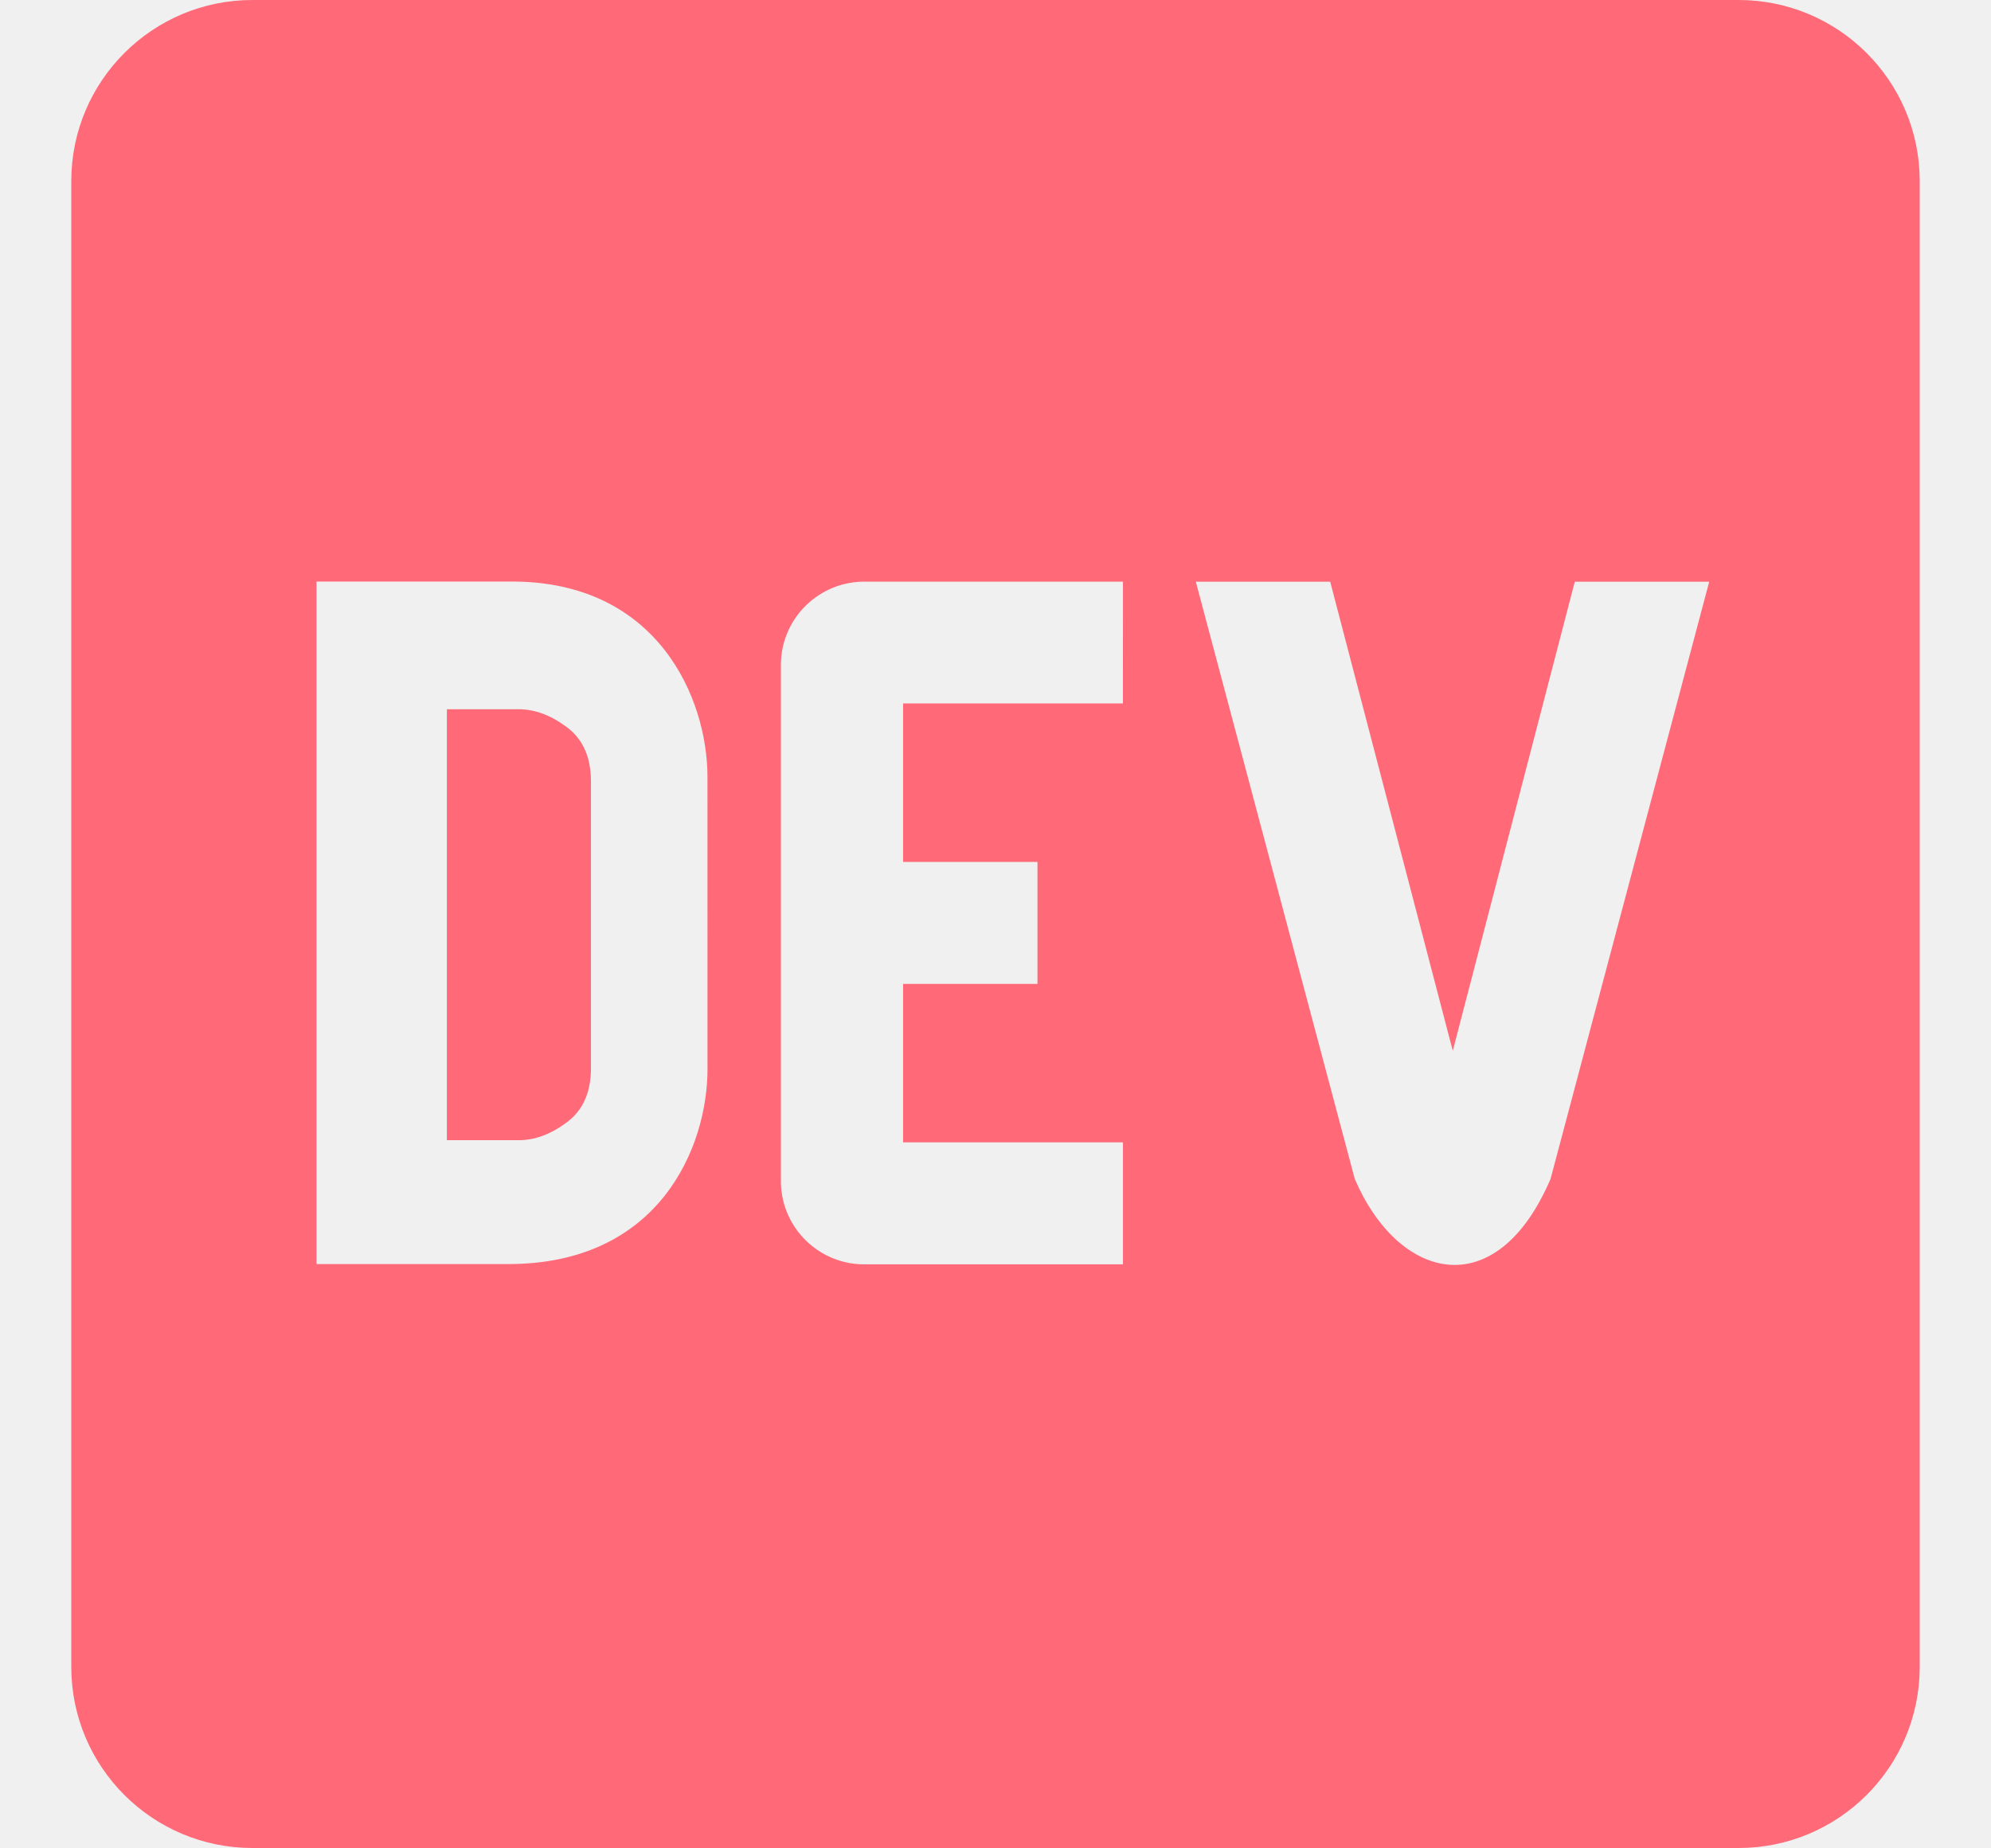
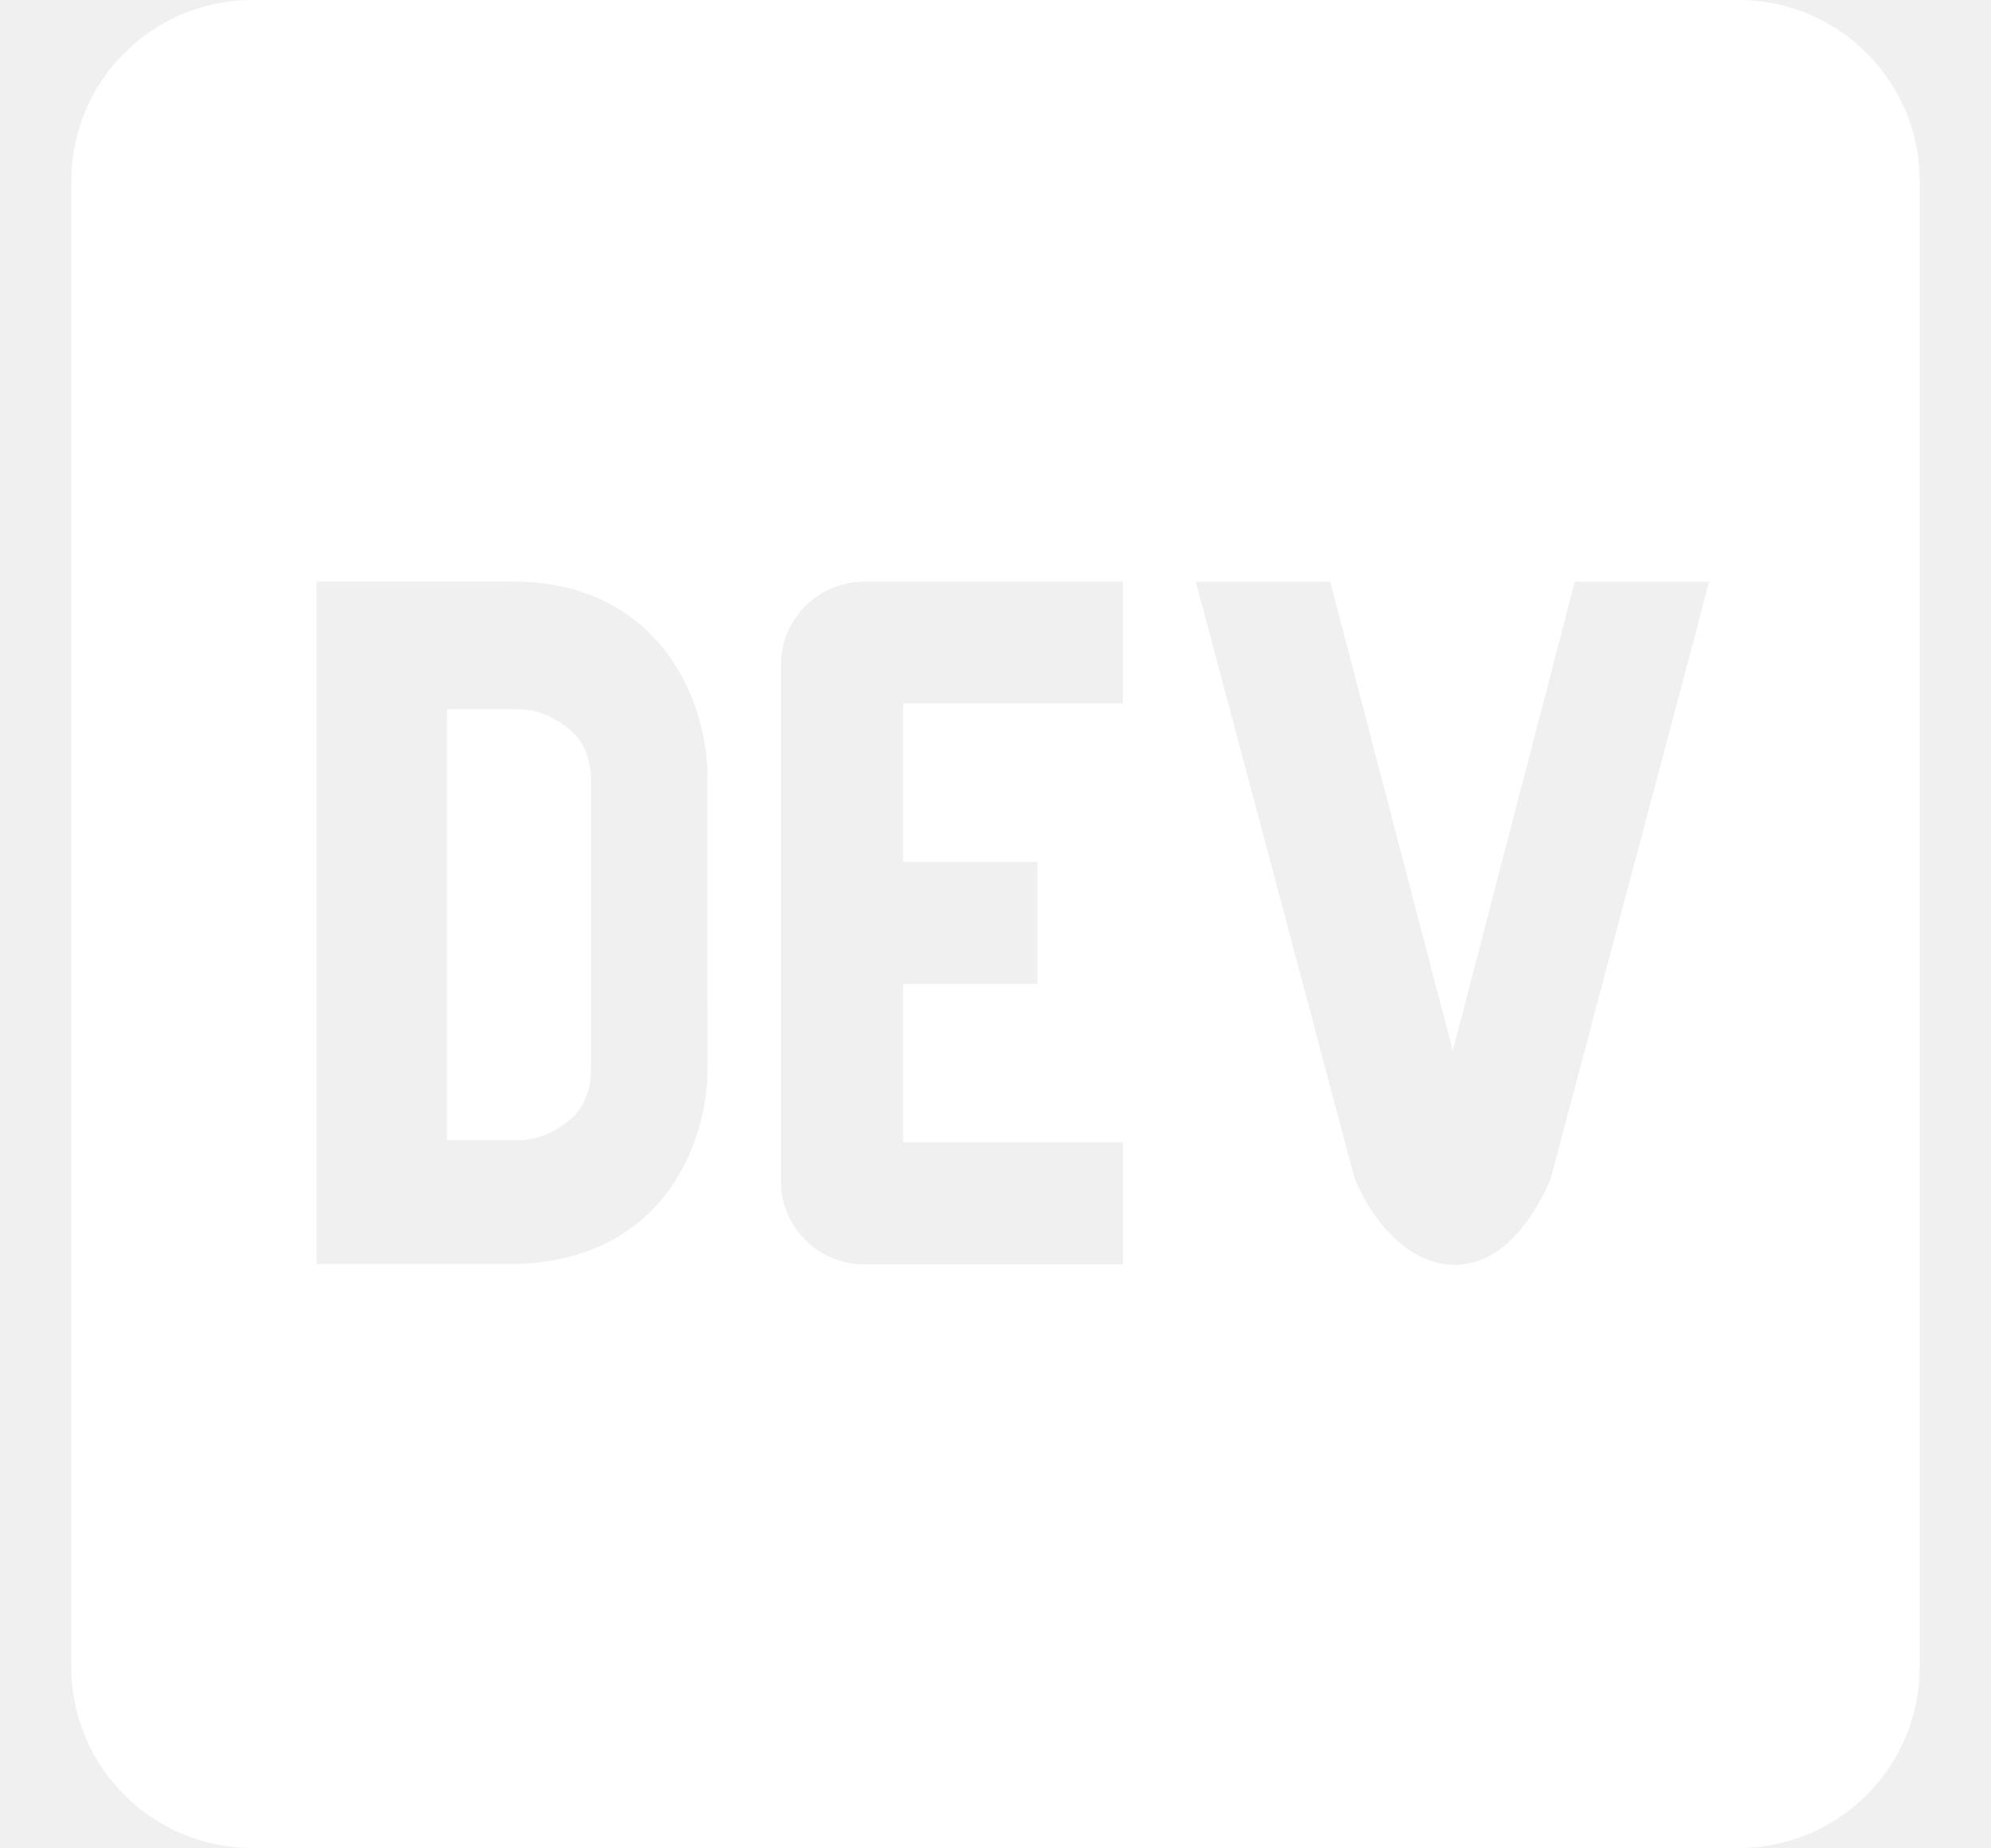
- <svg xmlns="http://www.w3.org/2000/svg" viewBox="0 32 448 448" fill="#FF6978" width="2500" height="2321">
+ <svg xmlns="http://www.w3.org/2000/svg" viewBox="0 32 448 448" fill="#fff" width="2500" height="2321">
  <path d="M120.12 208.29c-3.88-2.9-7.77-4.35-11.65-4.35H91.03v104.47h17.45c3.88 0 7.77-1.45 11.65-4.35s5.82-7.25 5.82-13.06v-69.65c-.01-5.8-1.96-10.16-5.83-13.06zM404.1 32H43.9C19.7 32 .06 51.59 0 75.8v360.4C.06 460.41 19.7 480 43.9 480h360.2c24.21 0 43.84-19.59 43.9-43.8V75.8c-.06-24.21-19.7-43.8-43.9-43.8zM154.2 291.19c0 18.81-11.61 47.31-48.36 47.25h-46.4V172.98h47.38c35.44 0 47.36 28.46 47.37 47.28zm100.68-88.66H201.6v38.42h32.57v29.57H201.6v38.41h53.29v29.57h-62.18c-11.16.29-20.44-8.53-20.72-19.69V193.7c-.27-11.15 8.56-20.41 19.71-20.69h63.19zm103.64 115.29c-13.2 30.75-36.85 24.63-47.44 0l-38.53-144.8h32.57l29.71 113.72 29.57-113.72h32.58z" />
</svg>
